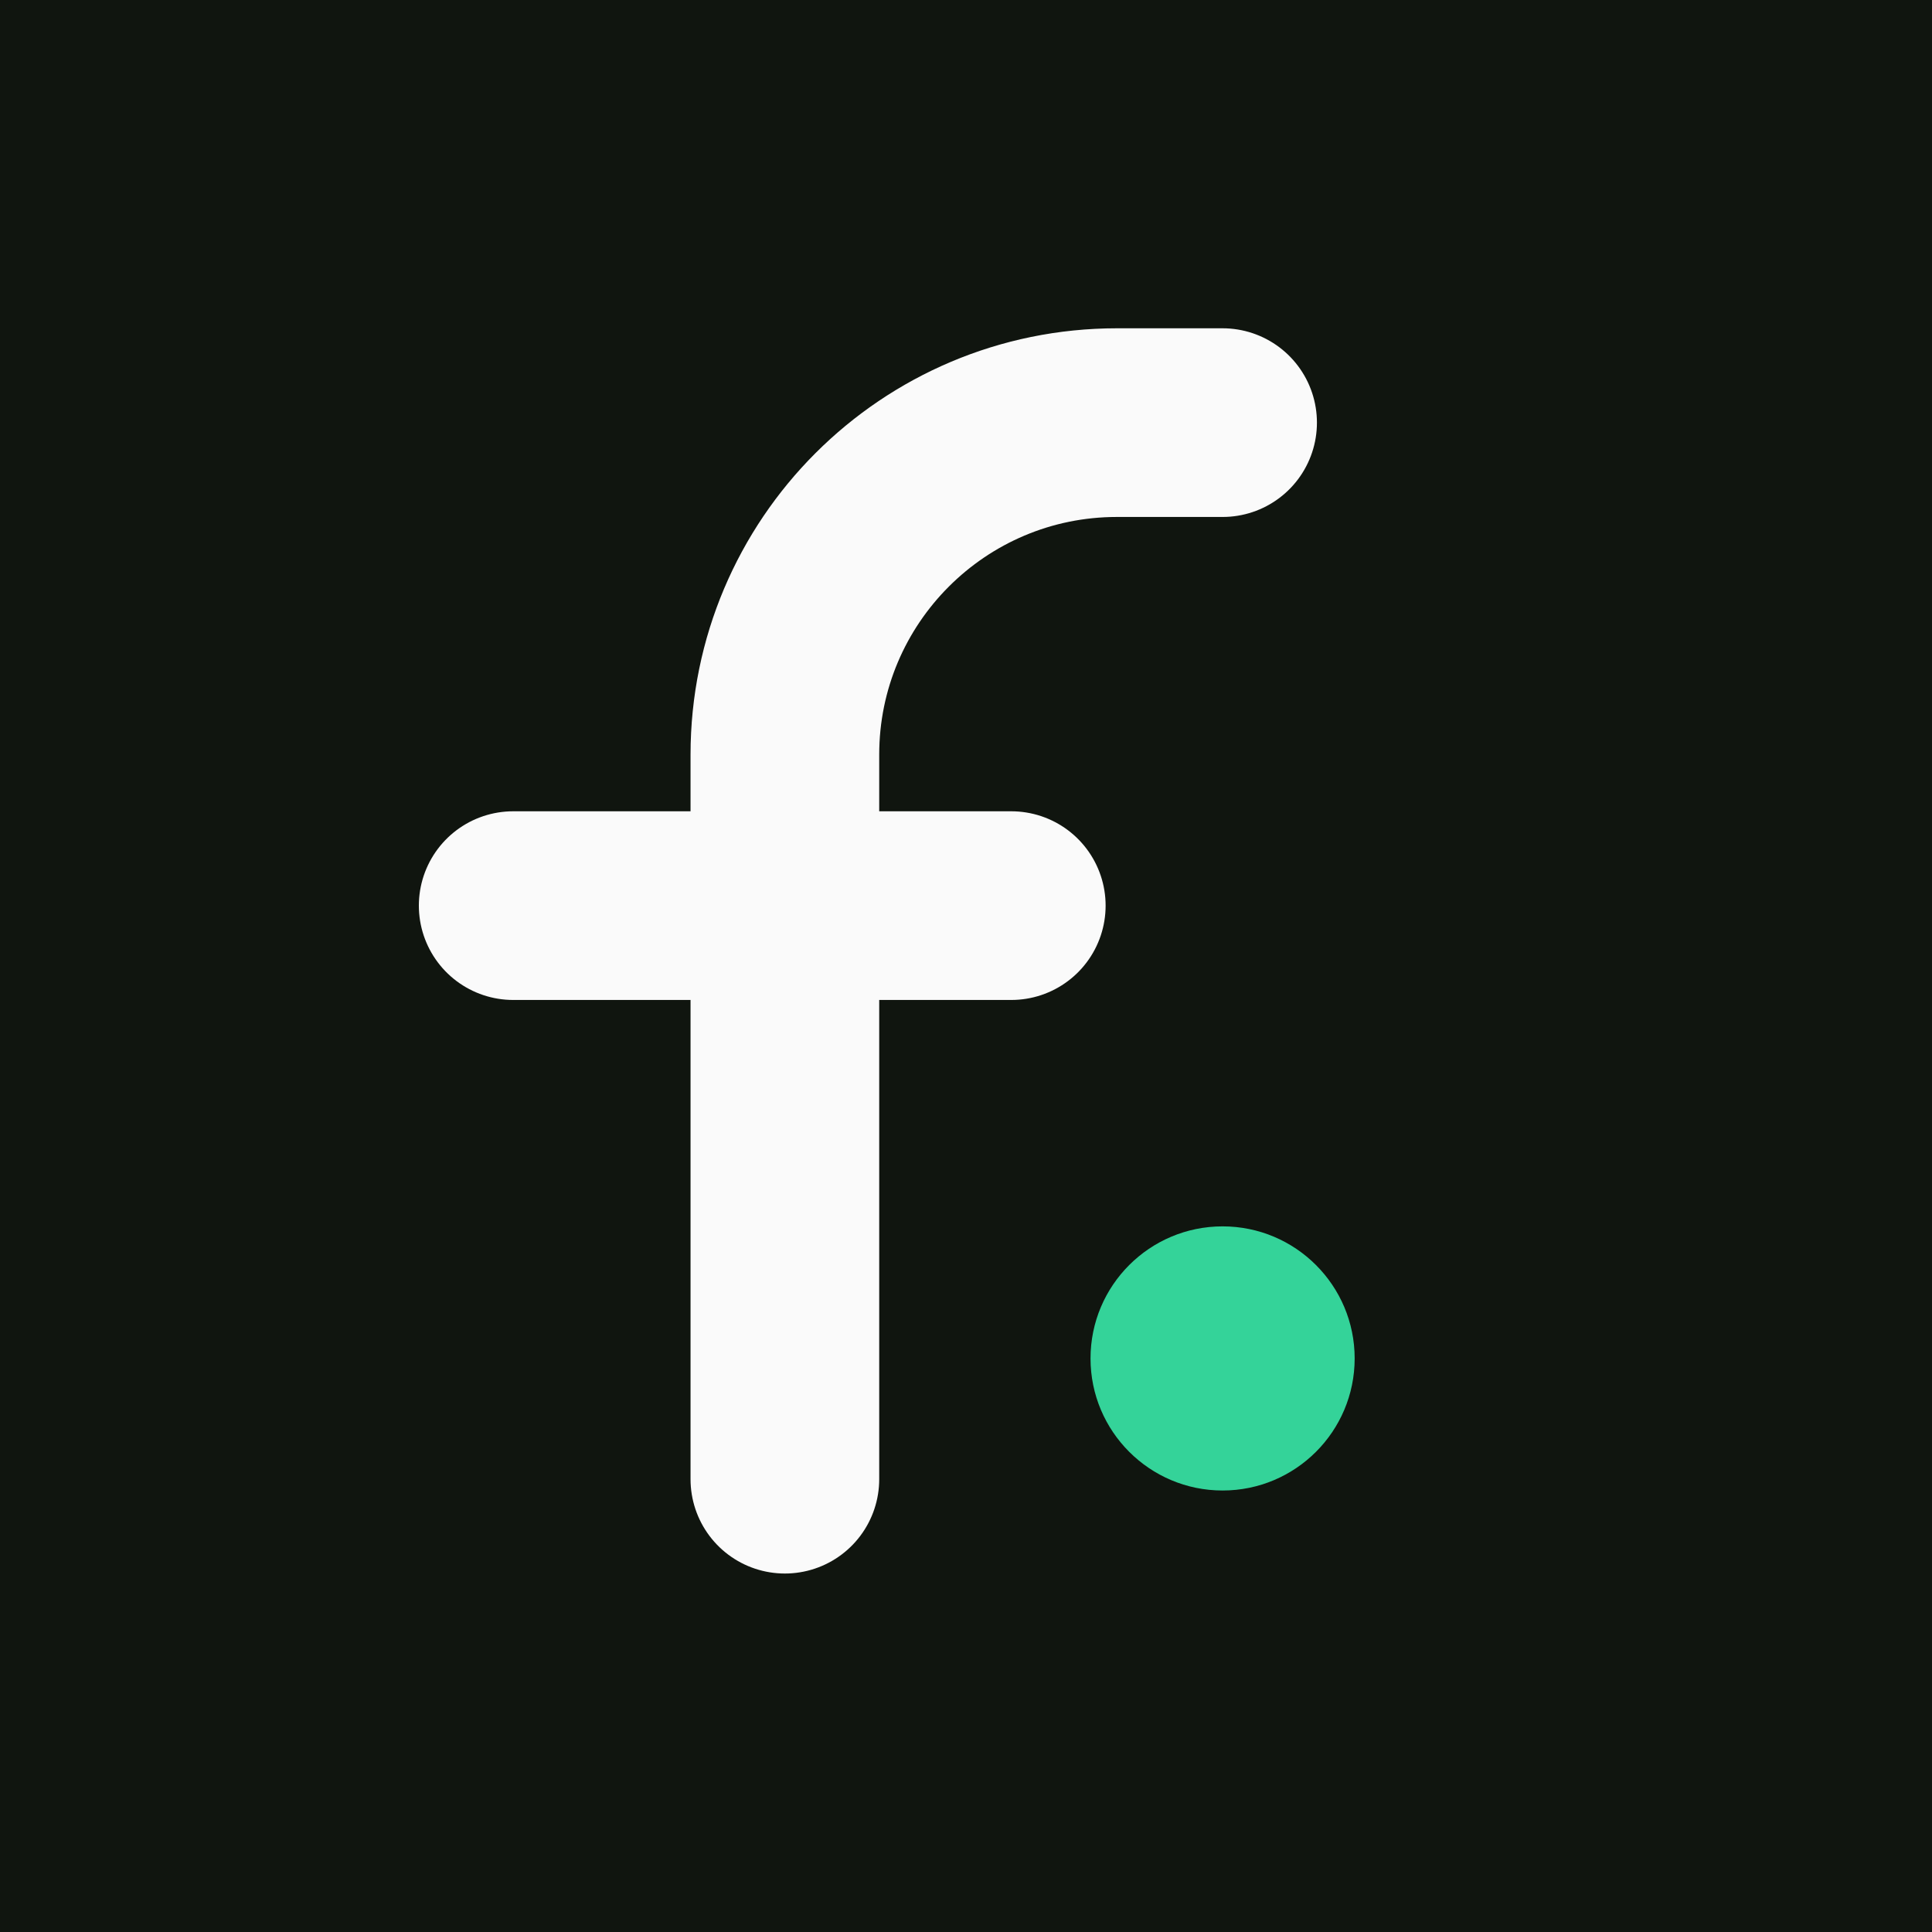
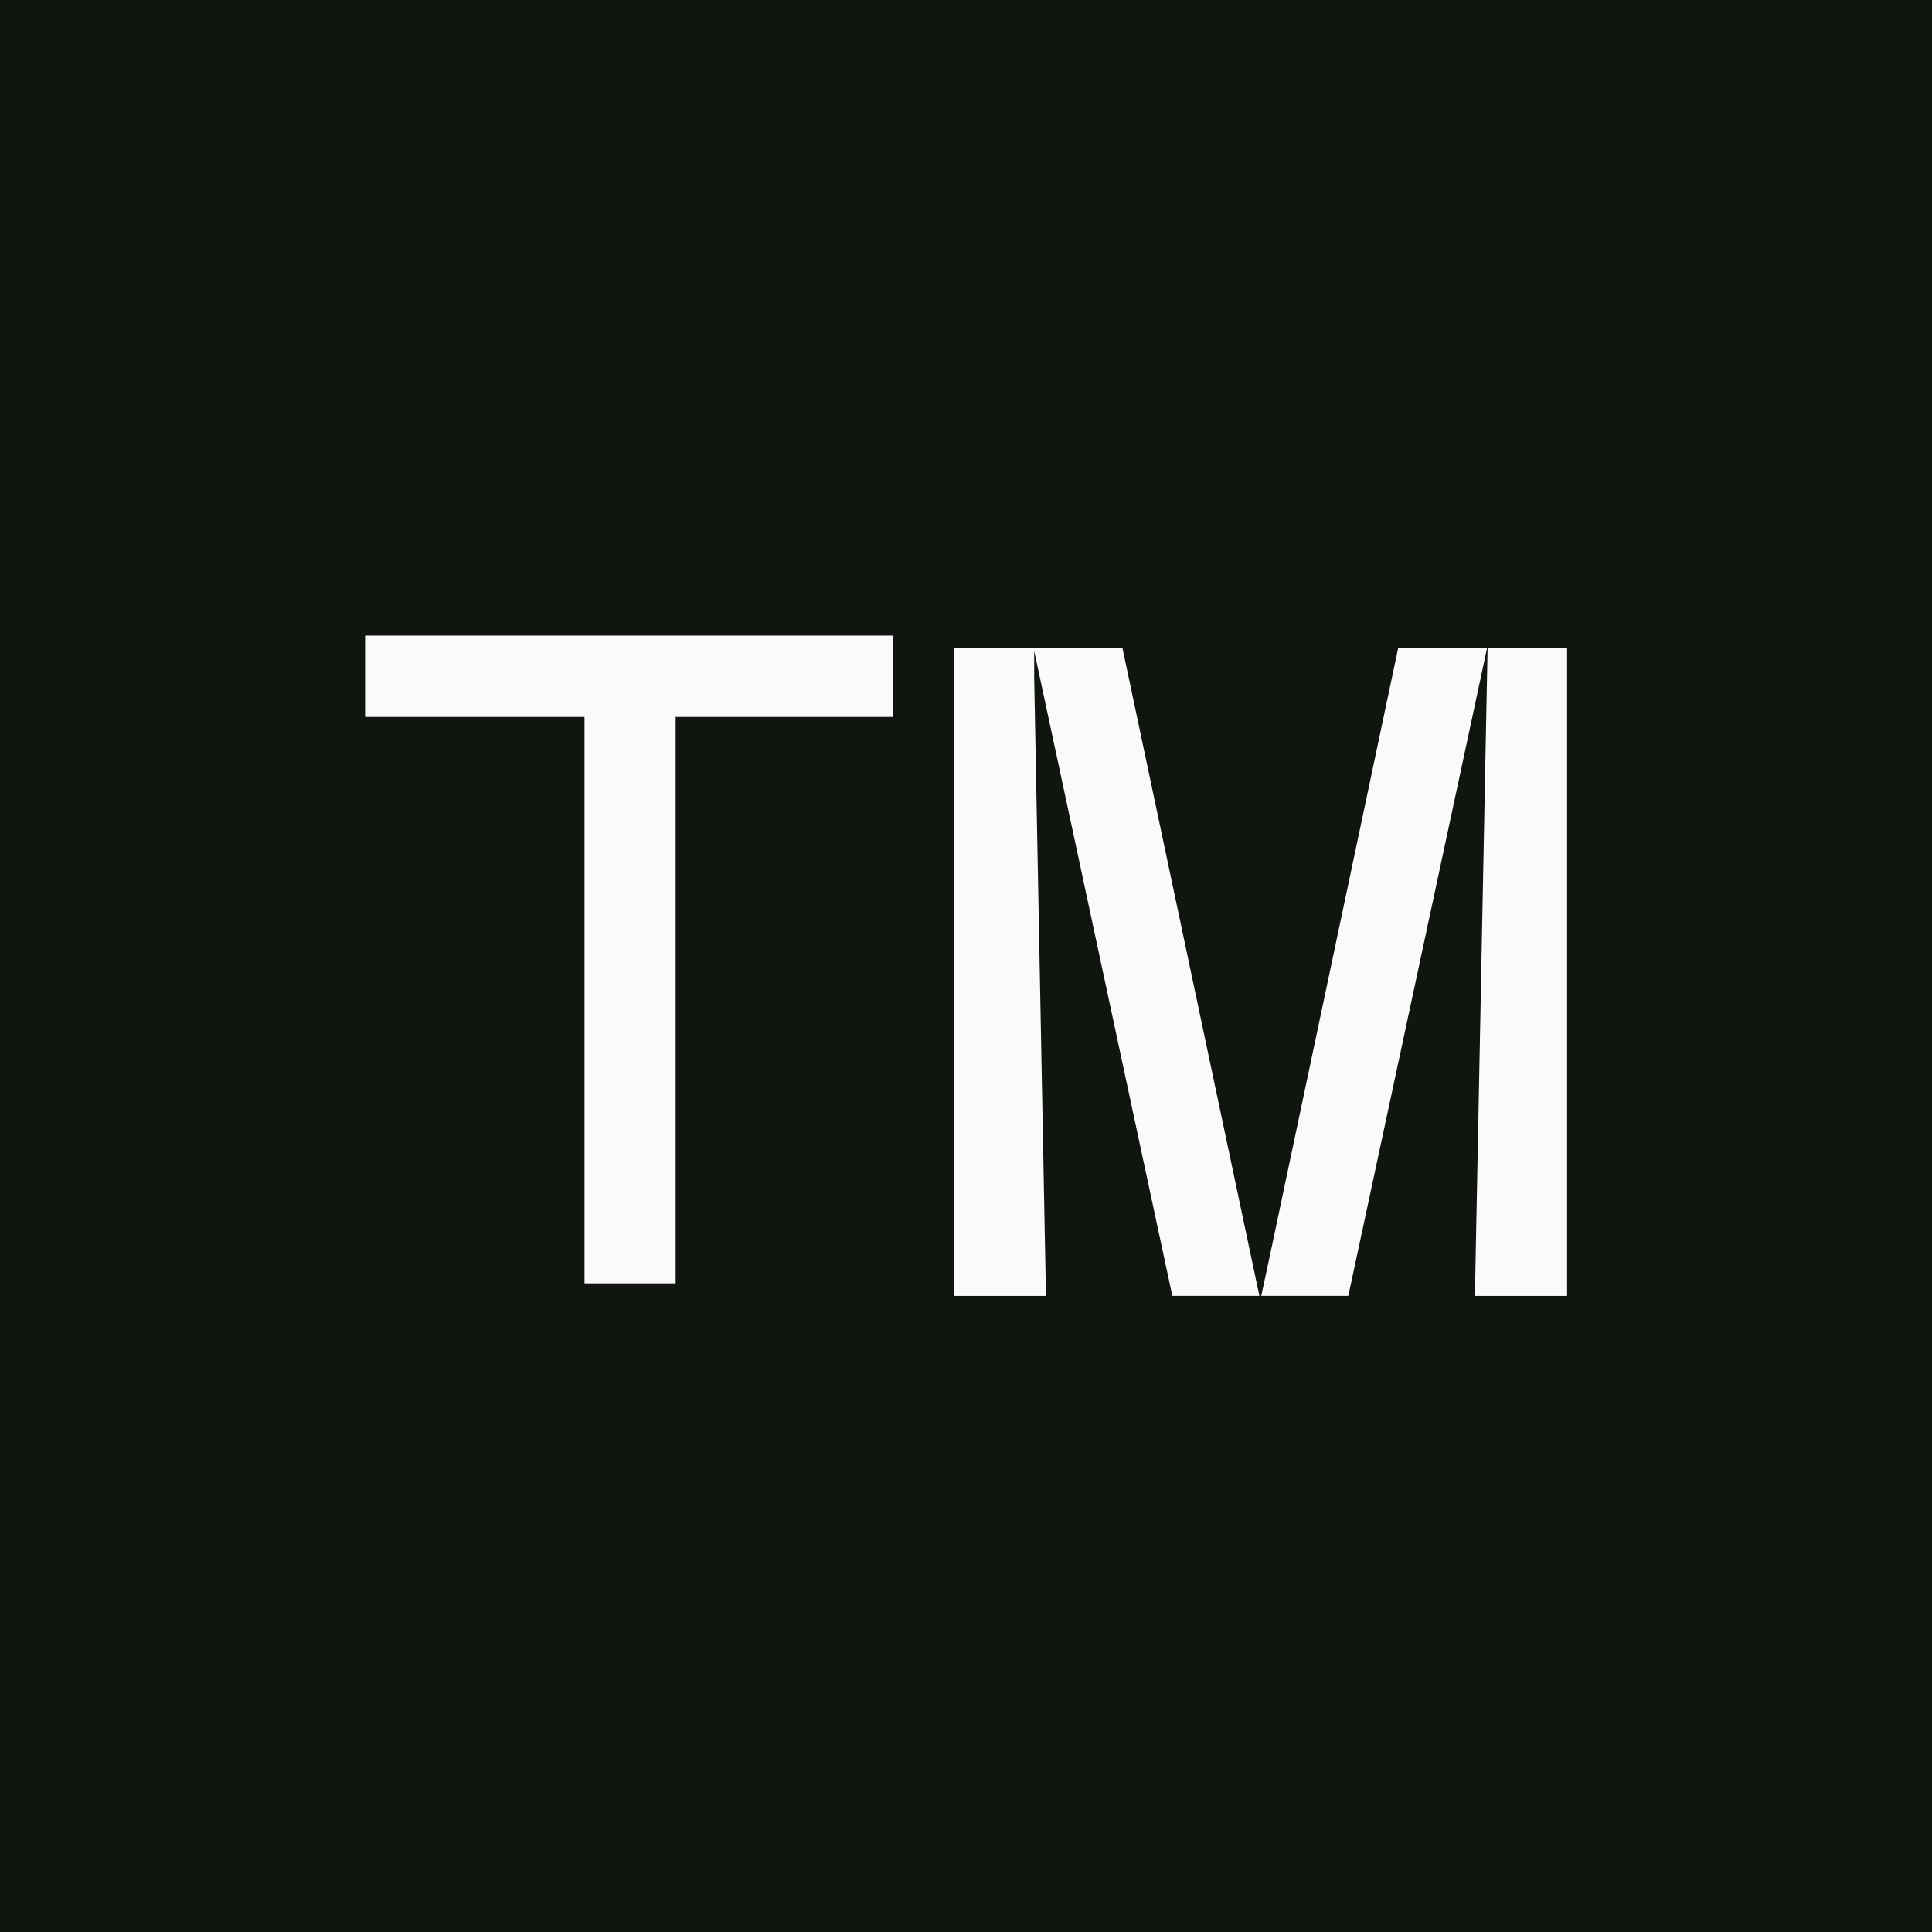
<svg xmlns="http://www.w3.org/2000/svg" viewBox="0 0 512 512">
  <rect width="512" height="512" fill="#10150f" />
-   <path d="M208 392 V200 A88 88 0 0 1 296 112 H324" fill="none" stroke="#fafafa" stroke-width="50" stroke-linecap="round" stroke-linejoin="round" />
-   <path d="M136 240 H268" fill="none" stroke="#fafafa" stroke-width="50" stroke-linecap="round" />
-   <circle cx="324" cy="360" r="35" fill="#34d399" />
+   <g fill="#fafafa" transform="translate(96.75 127.4) scale(1.3)">
+     <polygon points="0 48.15 44.73 48.15 44.73 163.62 63.31 163.62 63.31 48.15 107.68 48.15 107.68 31.57 0 31.57" />
+     <g transform="translate(120 0) translate(-427.96 0)">
+       <polygon points="444.36 34.13 427.96 34.13 427.96 166.18 446.76 166.18 444.36 40.23 444.36 34.7 472.52 166.17 490.27 166.17 462.36 34.13" />
+       <polygon points="518.56 34.13 492.12 159.32 490.65 166.17 508.4 166.17 536.68 34.13" />
+       <polygon points="534.2 166.18 553 166.18 553 34.13 536.79 34.13" />
+     </g>
+   </g>
</svg>
